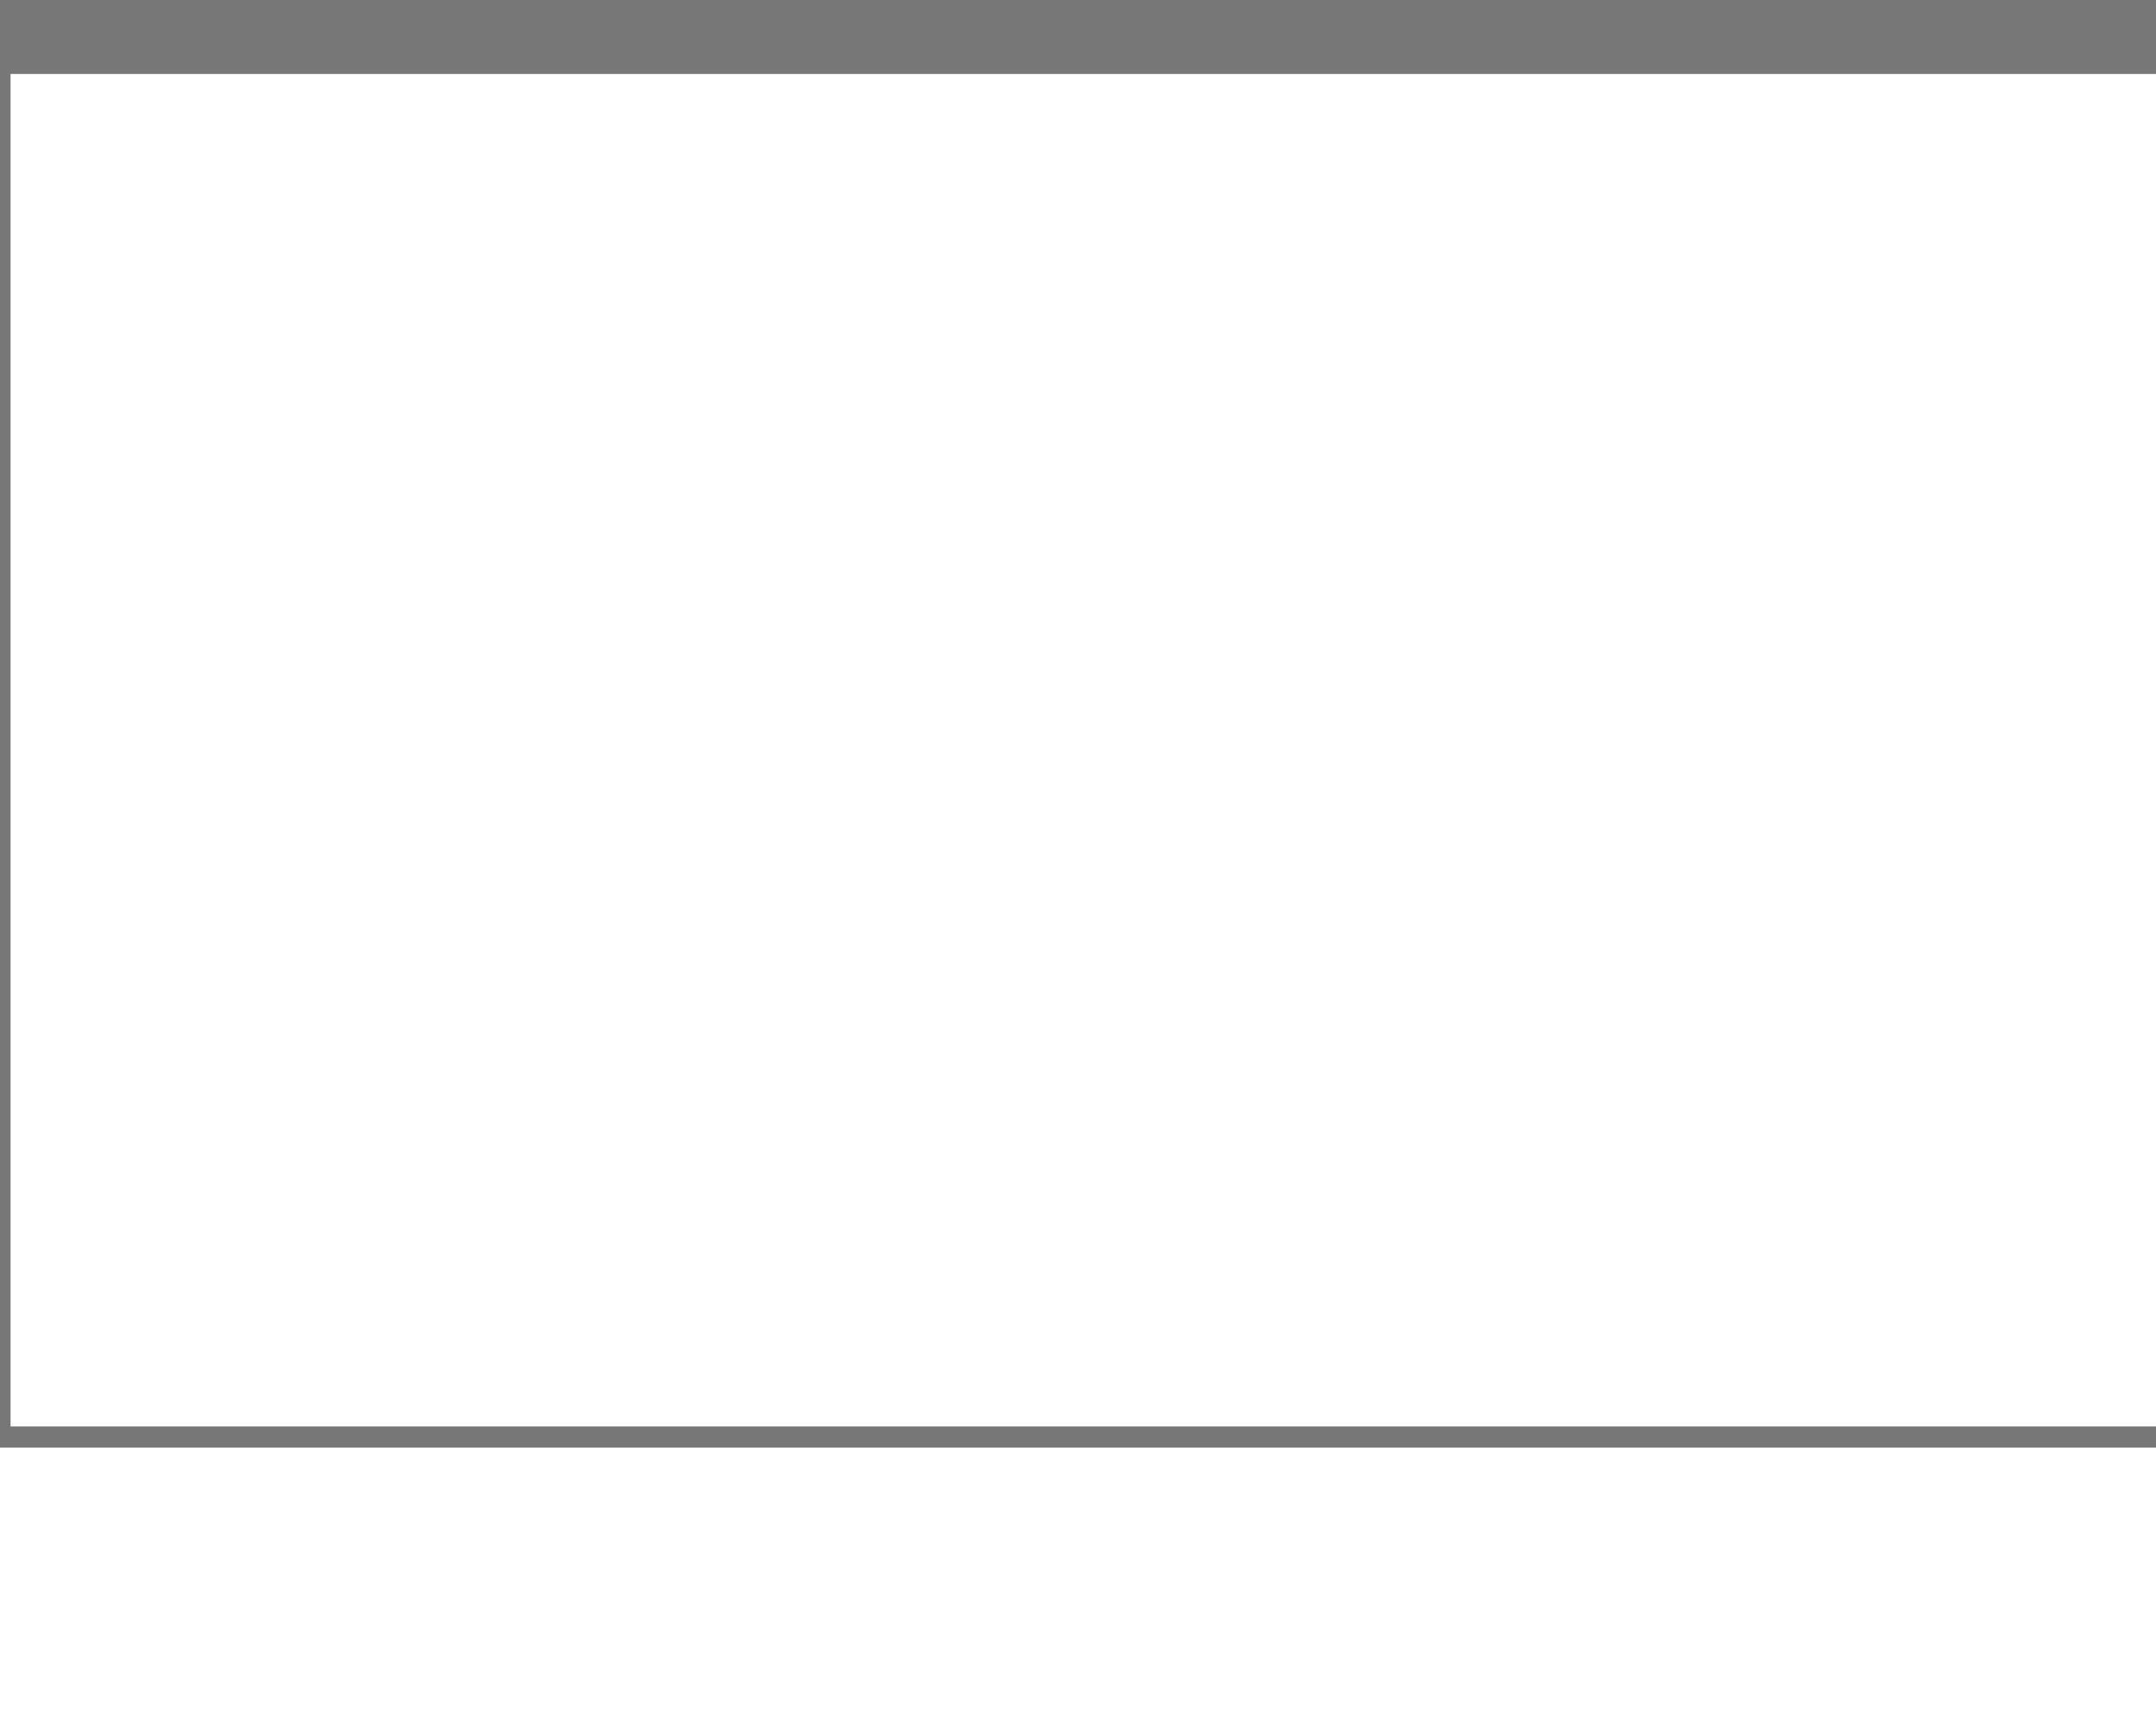
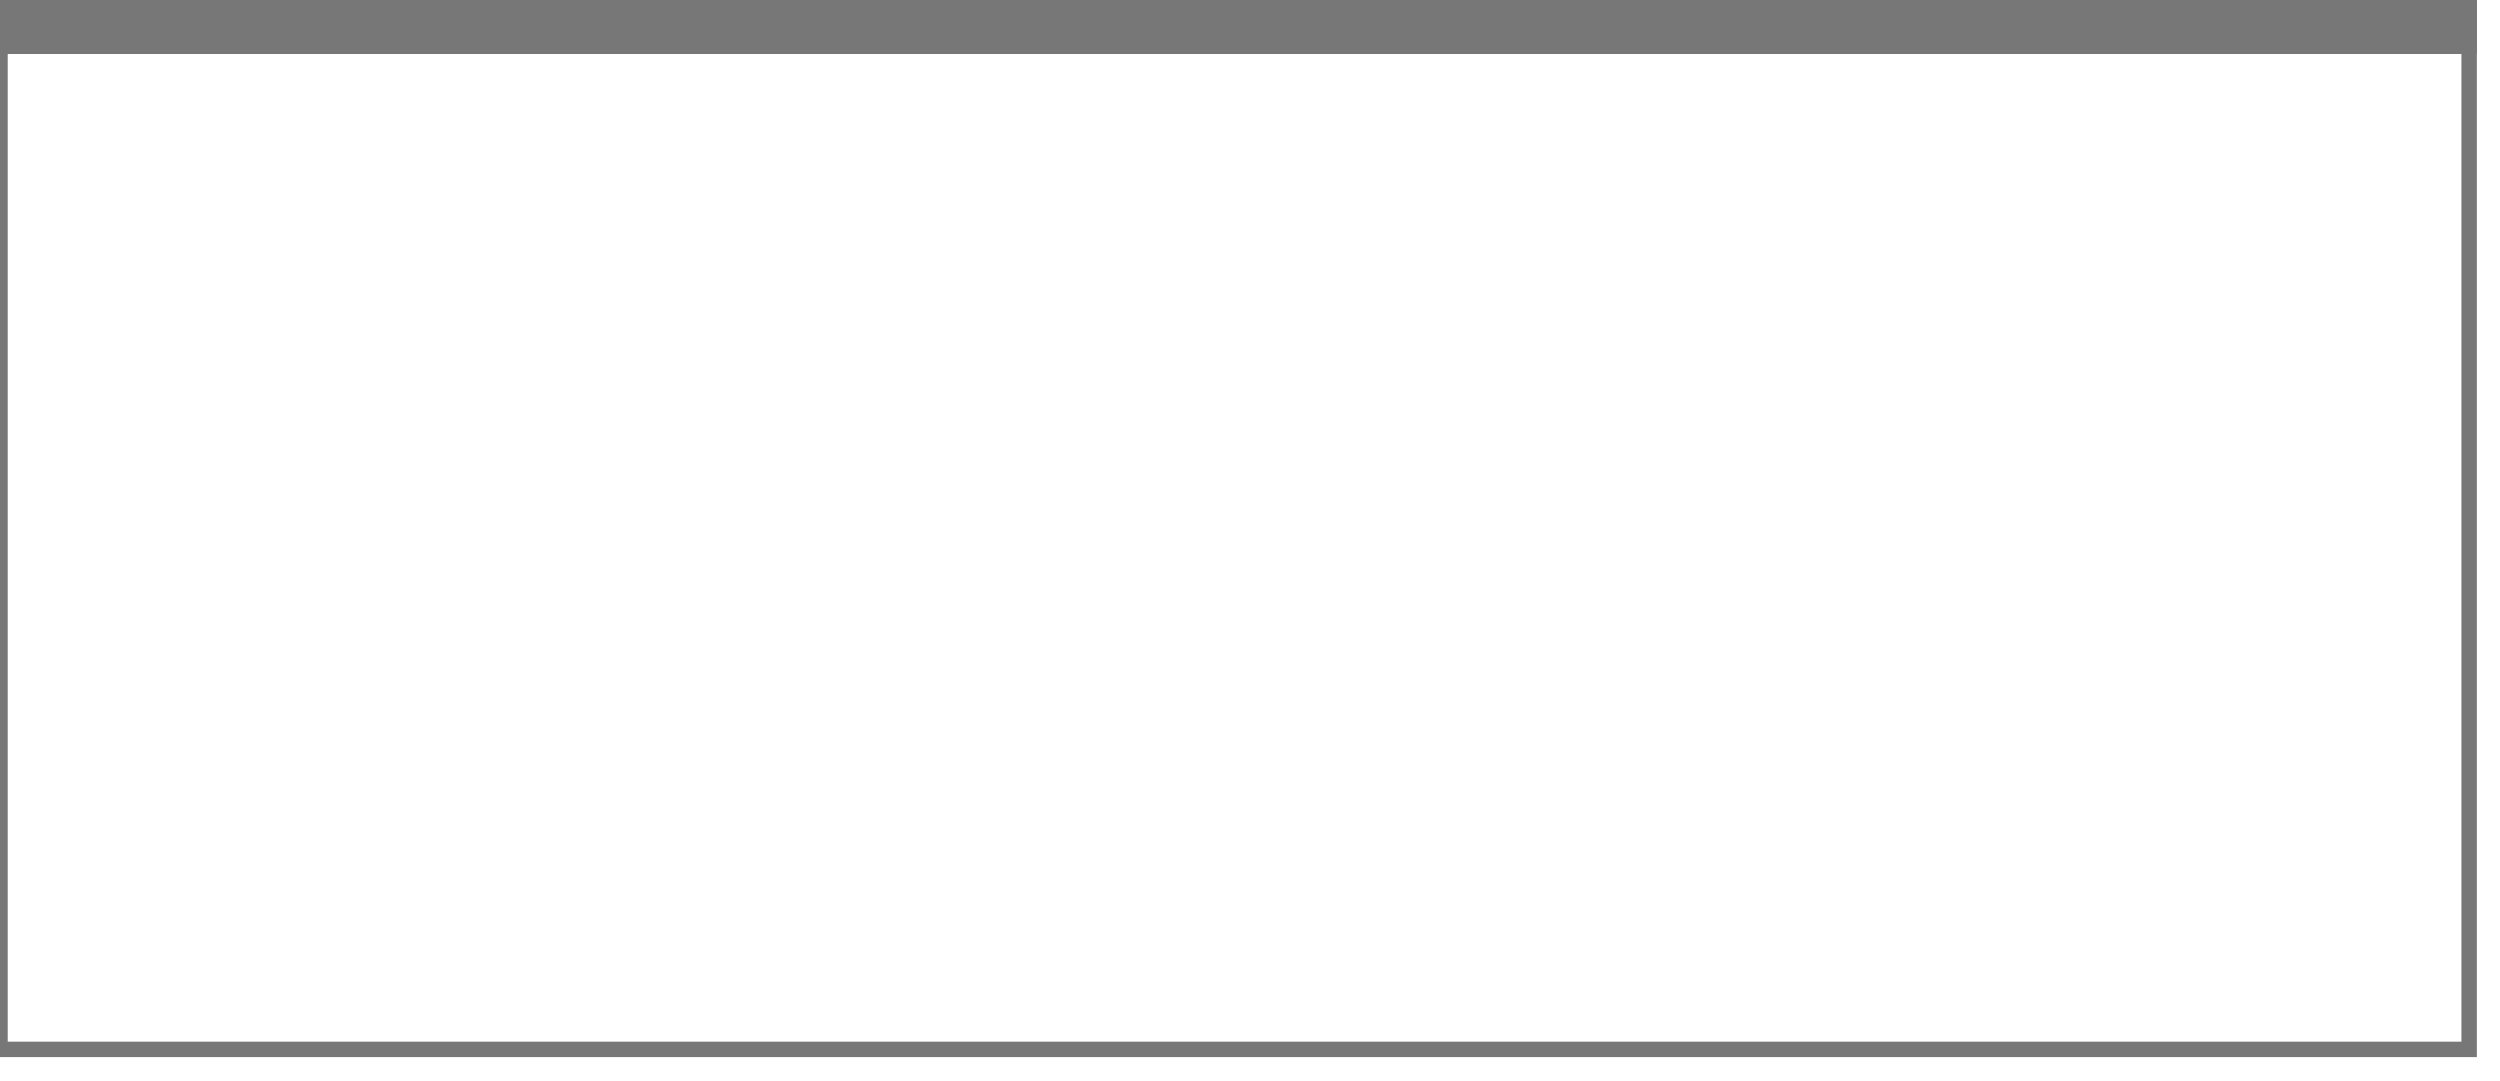
- <svg xmlns="http://www.w3.org/2000/svg" xmlns:ns1="http://www.b3mn.org/oryx" width="102" height="82" version="1.0">
+ <svg xmlns="http://www.w3.org/2000/svg" xmlns:ns1="http://www.b3mn.org/oryx" width="162" height="70" version="1.0">
  <defs />
  <g ns1:minimumSize="40 34">
    <rect ns1:anchor="top" ns1:resize="vertical horizontal" x="0" y="0" width="160" height="68" stroke="#777777" stroke-width="1" fill="none" />
    <rect ns1:anchor="top" ns1:resize="vertical horizontal" x="0" y="0" width="160" height="3" stroke="#777777" stroke-width="1" fill="#777777" />
  </g>
</svg>
